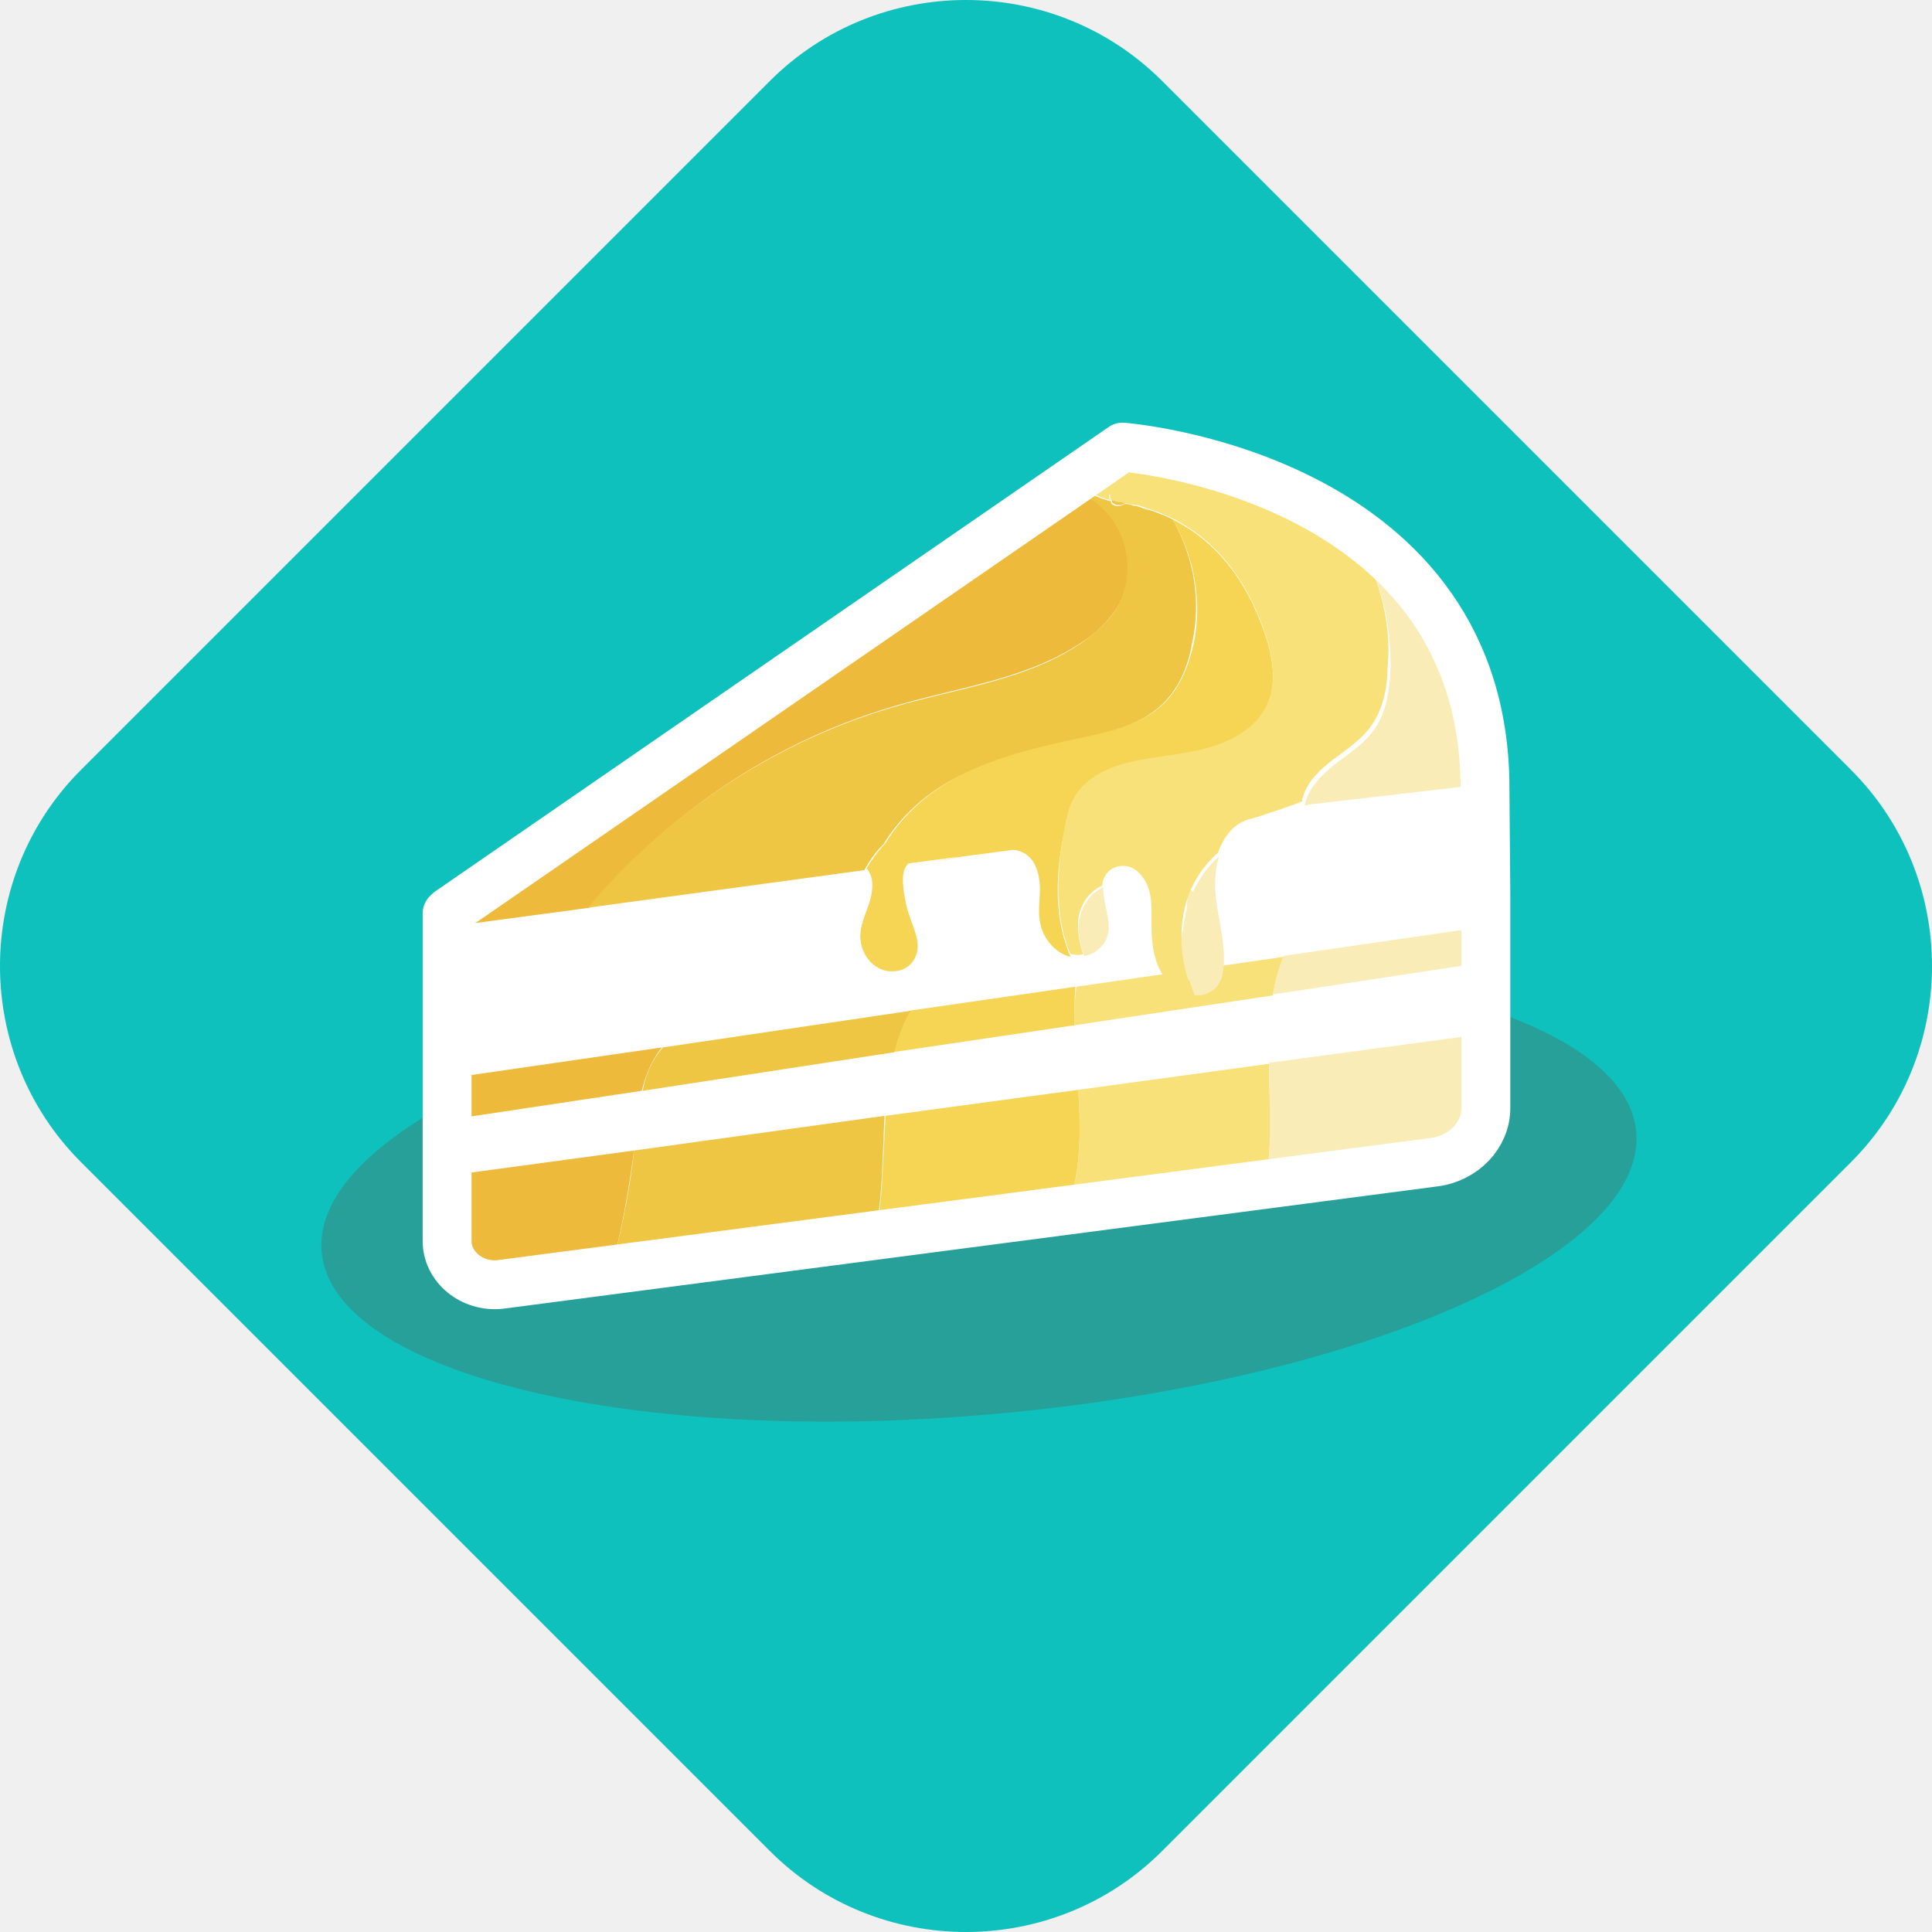
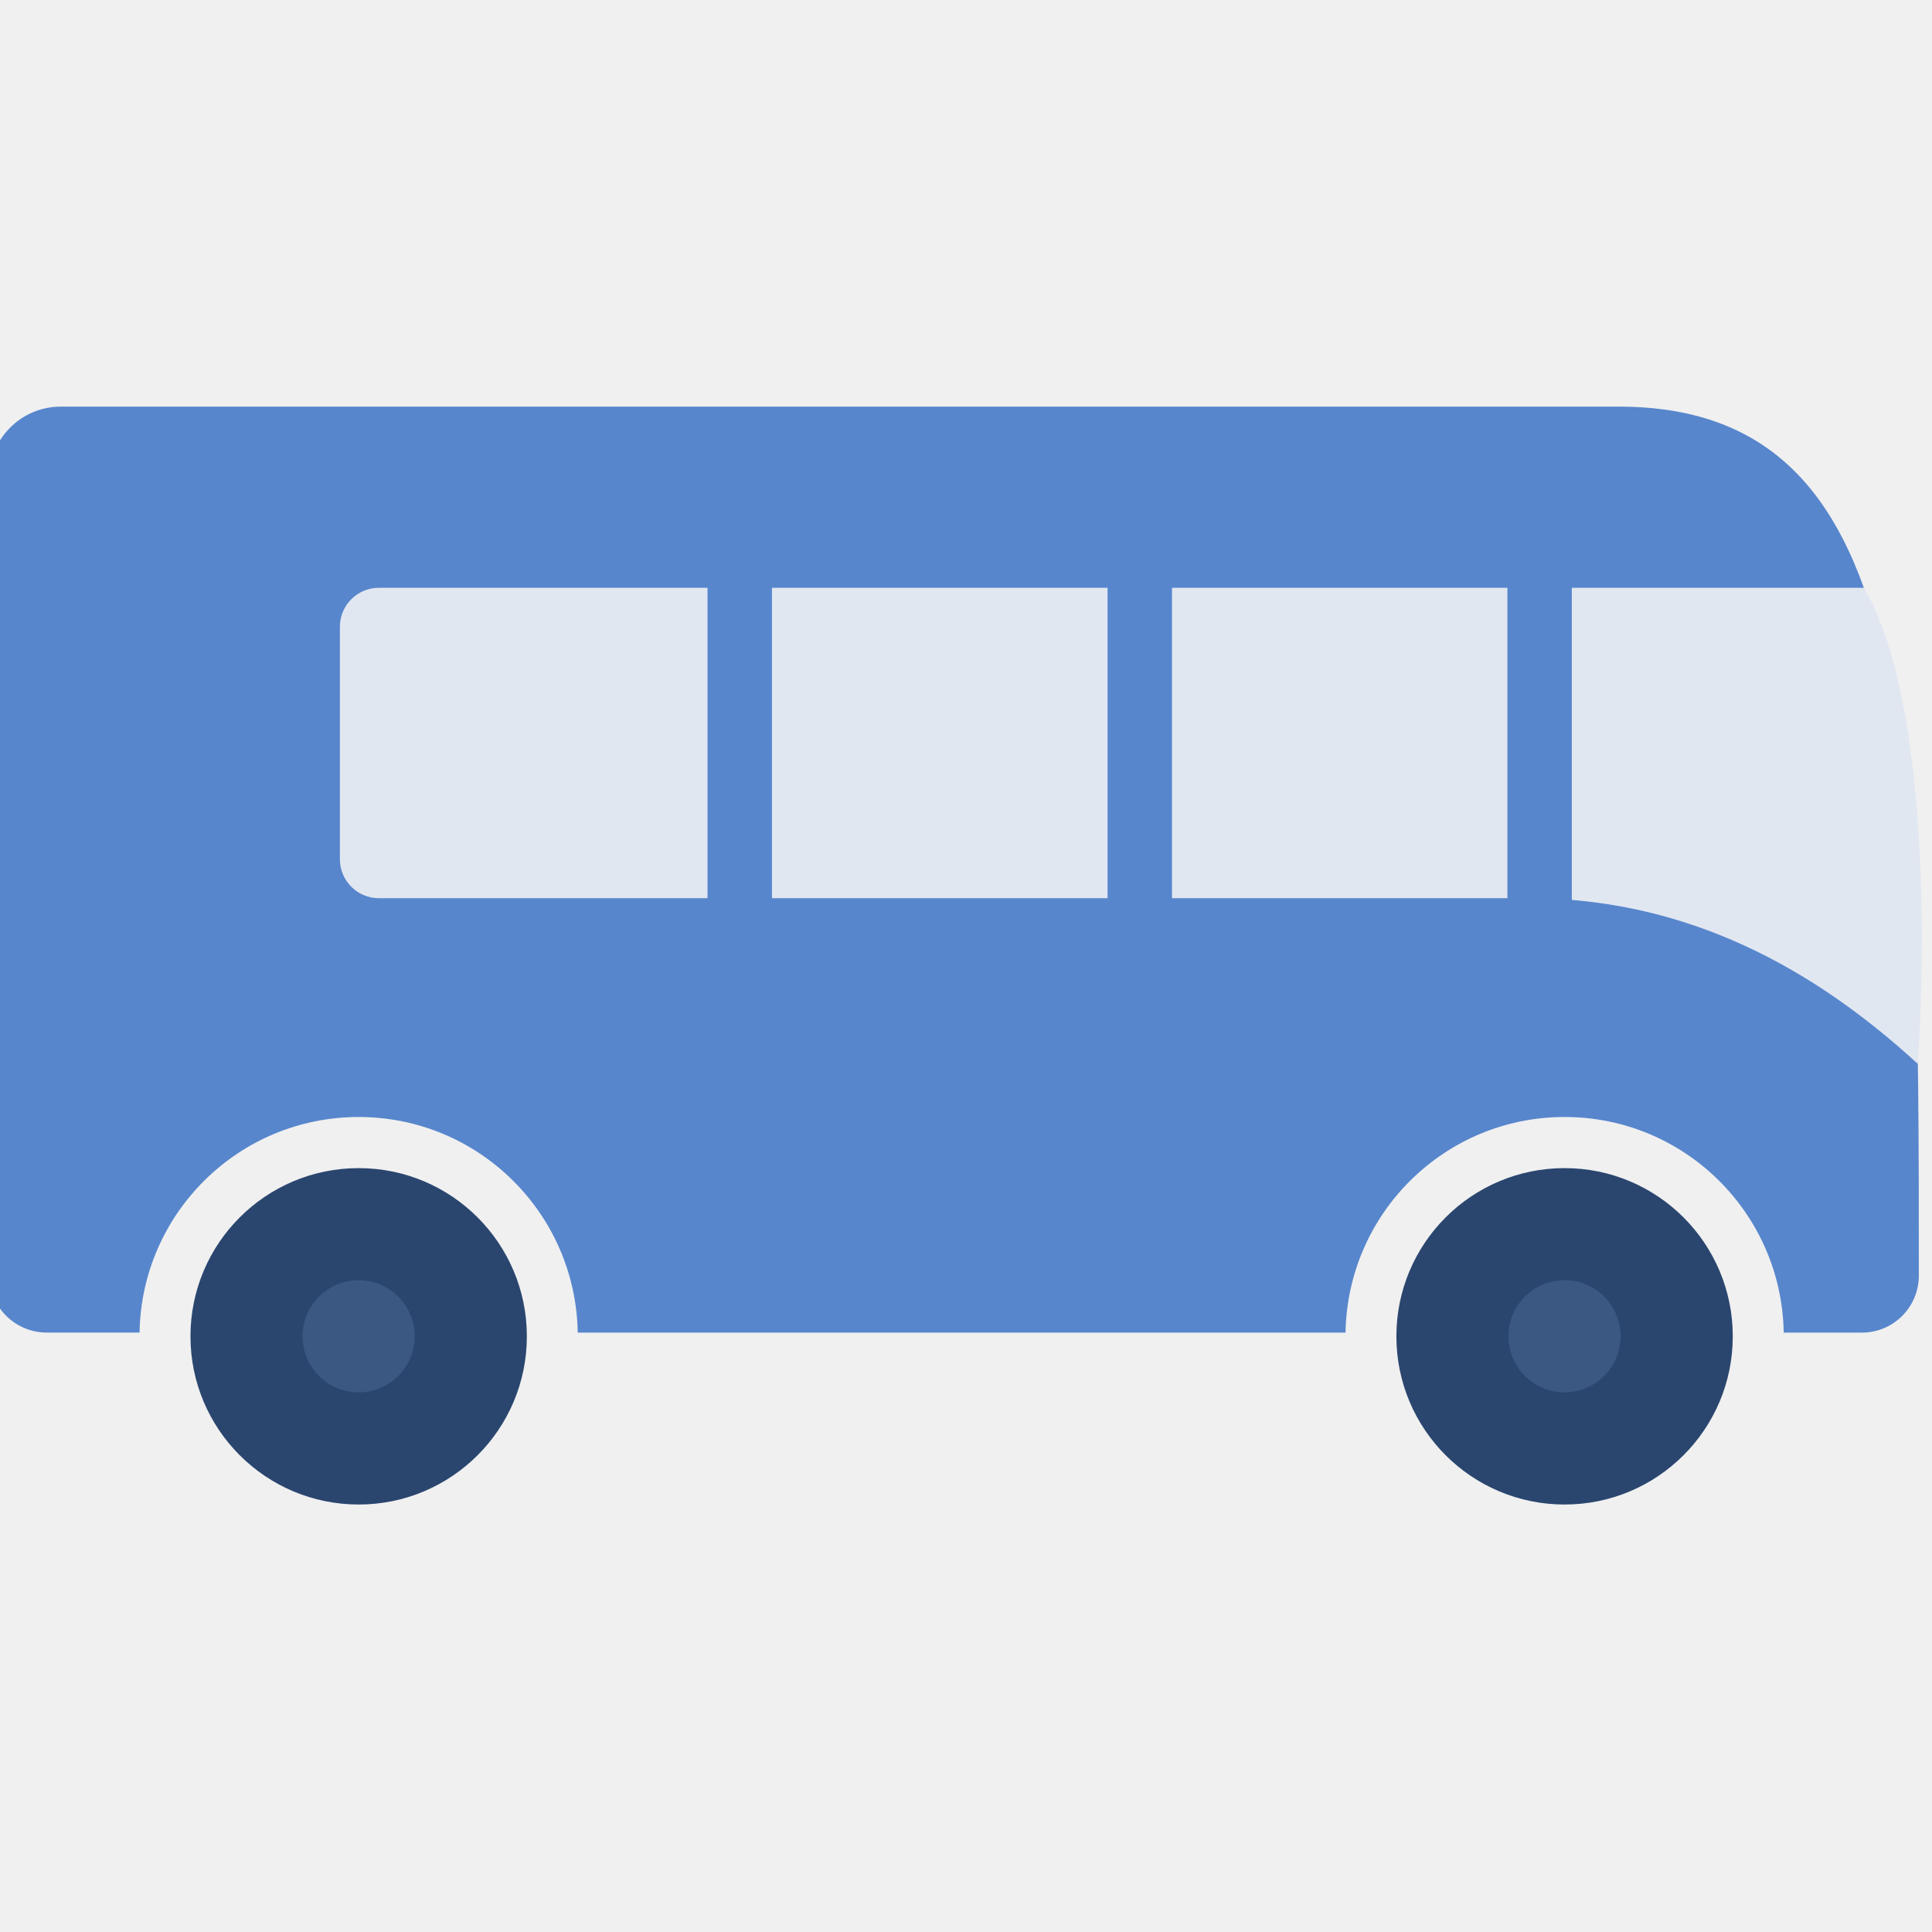
- <svg xmlns="http://www.w3.org/2000/svg" version="1.1" id="Layer_1" x="0px" y="0px" viewBox="0 0 200.5 200.5" enable-background="new 0 0 200.5 200.5" xml:space="preserve">
-   <path fill="#0EC1BC" d="M192.1,120.6l-71.5,71.5c-11.2,11.2-29.5,11.2-40.7,0L8.4,120.6c-11.2-11.2-11.2-29.5,0-40.7L79.9,8.4  c11.2-11.2,29.5-11.2,40.7,0l71.5,71.5C203.3,91.1,203.3,109.4,192.1,120.6z" />
-   <ellipse transform="matrix(0.9958 -9.115107e-02 9.115107e-02 0.9958 -10.8562 9.7731)" fill="#27A09A" cx="101.6" cy="123.7" rx="68.5" ry="23.1" />
-   <g>
-     <path fill="#FFFFFF" d="M153.4,80.8c-0.8-30.3-37.1-32.9-37.1-32.9L47.3,94l0,0l-0.2,0.2l0,1.8l0-1.8v11.2v7.4v3.9v5.3v4.8   c0,2.6,2.6,4.6,5.4,4.3l95.7-12.2c3-0.4,5.2-2.7,5.2-5.4v-4.7V102v-3.4v-6.4L153.4,80.8L153.4,80.8z" />
-     <g>
-       <path fill="#F9E17A" d="M131.7,110.4l-19.8,2.7c0.2,3.3,0.3,6.6-0.4,9.8c-0.1,0.3-0.1,0.5-0.2,0.8l20.3-2.9    c0.2-1.5,0.2-3.1,0.2-4.6C131.8,114.2,131.7,112.3,131.7,110.4z" />
-       <path fill="#F6D555" d="M111.9,113.1l-20,2.7c-0.2,3.6-0.3,7.2-0.7,10.7l20.1-2.8c0.1-0.3,0.1-0.5,0.2-0.8    C112.2,119.6,112.1,116.4,111.9,113.1z" />
-       <path fill="#EDBA3B" d="M47.3,121.9v5.3c0,2.9,2.5,5.1,5.4,4.7l11.1-1.6c0.9-3.6,1.5-7.2,2-10.9L47.3,121.9z" />
-       <path fill="#EFC643" d="M65.8,119.4c-0.4,3.7-1.1,7.3-2,10.9l27.3-3.8c0.5-3.5,0.5-7.1,0.7-10.7L65.8,119.4z" />
-       <path fill="#F9ECB7" d="M131.8,116.1c0,1.5,0,3.1-0.2,4.6l16.4-2.3c3-0.4,5.2-2.9,5.2-5.9v-5.1l-21.5,2.9    C131.7,112.3,131.8,114.2,131.8,116.1z" />
-       <path fill="#F9E17A" d="M111.5,106.4l20.6-3.1c0.2-1.4,0.6-2.7,1.1-4l-21.5,3.1C111.5,103.7,111.5,105,111.5,106.4z" />
-       <path fill="#F9ECB7" d="M132.1,103.2l21.1-3.2v-3.7l-20,2.9C132.7,100.5,132.3,101.9,132.1,103.2z" />
-       <path fill="#EDBA3B" d="M68.6,108.8c0,0,0.1-0.1,0.1-0.1l-21.4,3.1v4.3l19.3-2.9C67,111.6,67.6,110.1,68.6,108.8z" />
-       <path fill="#F6D555" d="M111.5,106.4c0-1.3,0-2.7,0.1-4l-17.3,2.5c-0.8,1.3-1.3,2.8-1.7,4.3L111.5,106.4z" />
-       <path fill="#EFC643" d="M66.7,113.2l26.1-4c0.4-1.5,0.9-3,1.7-4.3l-25.7,3.8c0,0-0.1,0.1-0.1,0.1C67.6,110.1,67,111.6,66.7,113.2z    " />
-       <g>
-         <path fill="none" d="M135.6,83.5l0.1,0C135.7,83.5,135.7,83.5,135.6,83.5z" />
-         <path fill="#F6D555" d="M135.7,83.5l-0.1,0C135.5,83.7,135.7,83.5,135.7,83.5z" />
-         <path fill="#F9ECB7" d="M123.4,92.1c1.2,1.3,1.8,3,2.2,4.7c0.3,1.2,0.5,2.6-0.1,3.7c-0.6,1.1-2.2,1.7-3.1,0.8     c-1-1-0.4-2.6,0.1-3.9c0.7-1.9,0.9-4.1,0.5-6.1" />
-         <path fill="#F9ECB7" d="M112,95.6c-0.2,1.2,0.1,2.4,0.5,3.6c0.6-0.1,1.1-0.3,1.5-0.7c2.1-1.7,0.4-4.4,0.5-6.4     C113.1,92.7,112.2,94.1,112,95.6z" />
-         <path fill="#F9ECB7" d="M123.4,93.6c-1.1,3.1-0.7,6.6,0.6,9.7c0.3,0,0.7,0,1-0.1c1.6-0.5,1.9-1.8,2-3c0.2-2.7-0.8-5.4-0.9-8.2     c0-1,0.1-2.1,0.4-3.1C125.1,90.1,124,91.8,123.4,93.6z" />
-         <path fill="#F9ECB7" d="M139.9,54.5c3,4.4,4.6,9.7,4.4,15.1c-0.1,2.3-0.5,4.6-1.9,6.4c-1.1,1.4-2.7,2.4-4.1,3.5     c-1.3,1.1-2.6,2.4-2.9,4.1c0.1,0,0.2-0.1,0.3-0.1c0.1,0,0.1,0,0.1,0l15.5-1.8c1-0.1,1.8-1,1.7-2     C152.2,67.5,146.6,59.6,139.9,54.5z" />
-         <path fill="#F6D555" d="M131.2,65.6c-1.9-5.5-5-9.4-9.5-11.7c2.2,3.8,3.1,8.4,2.2,12.8c-0.5,2.3-1.4,4.6-3.1,6.3     c-2.4,2.3-5.8,2.9-9,3.6c-4.7,1-9.5,2.1-13.6,4.7c-2.5,1.5-4.8,3.7-6.3,6.2c0,0,0,0,0,0c-0.1,0.1-0.1,0.1-0.2,0.2     c-0.7,0.8-1.3,1.6-1.8,2.5l0.1,0c0.7,0.9,0.6,2.1,0.3,3.2c-0.3,1.1-0.9,2.2-1,3.4c-0.2,1.9,1.2,4.1,3.4,4c0.9,0,1.8-0.5,2.2-1.3     c0.8-1.4,0-2.9-0.5-4.4c-0.4-1.1-0.6-2.3-0.7-3.5c0-0.7,0-1.5,0.6-2c0,0,0,0,0,0l5.3-0.7c-1,0.2-2,0.4-2.9,0.6l3.1-0.6l5.3-0.7     c0.4,0,0.7,0.1,1.1,0.3c1.2,0.6,1.6,2,1.7,3.2c0.1,1.3-0.2,2.6,0,3.8c0.2,1.7,1.5,3.4,3.2,3.8c-0.3-0.7-0.5-1.3-0.7-2     c-1-3.6-0.7-7.5,0.1-11.2c0.2-1.1,0.5-2.2,1-3.1c0.4-0.7,0.9-1.2,1.6-1.7c0.5-0.4,1-0.7,1.5-1c2.8-1.4,6-1.5,9.1-2     c3.1-0.6,6.3-1.9,7.7-4.7C132.6,71,132.1,68.1,131.2,65.6z" />
-         <path fill="none" d="M116.8,52.2C116.8,52.2,116.8,52.2,116.8,52.2c-0.2,0-0.3-0.1-0.5-0.1C116.5,52.2,116.6,52.2,116.8,52.2z" />
-         <path fill="none" d="M117.8,52.5c-0.3-0.1-0.6-0.2-1-0.2c0,0,0,0,0,0C117.1,52.3,117.4,52.4,117.8,52.5z" />
-         <path fill="none" d="M117.9,52.5c0.4,0.1,0.8,0.2,1.2,0.4C118.7,52.7,118.3,52.6,117.9,52.5z" />
-         <path fill="none" d="M119.2,52.9c0.9,0.3,1.7,0.6,2.5,1C120.9,53.5,120.1,53.2,119.2,52.9z" />
-         <path fill="#F9E17A" d="M115.2,51.3c0,0.2,0,0.4,0.1,0.6c0,0,0.1,0,0.1,0c0-0.2,0-0.3,0-0.5C115.3,51.4,115.3,51.3,115.2,51.3z" />
-         <path fill="#F9E17A" d="M139.9,54.5c-10.6-8.2-23.9-9.2-23.9-9.2l-1.2,0.9l-2.5,1.8l-2.5,1.8c1,0.2,1.9,0.4,2.9,0.7     c0.5,0.7,1.4,1.1,2.5,1.4c-0.1-0.2-0.1-0.4-0.1-0.6c0.1,0,0.1,0.1,0.2,0.1c0,0.2,0,0.3,0,0.5c0.3,0.1,0.6,0.1,0.9,0.2     c0.2,0,0.3,0.1,0.5,0.1c0.3,0.1,0.6,0.1,1,0.2c0.1,0,0.1,0,0.2,0c0.4,0.1,0.8,0.2,1.2,0.4c0,0,0,0,0.1,0c0.9,0.3,1.7,0.6,2.5,1     c0,0,0,0,0,0v0c4.5,2.3,7.6,6.2,9.5,11.7c0.9,2.5,1.4,5.4,0.2,7.8c-1.4,2.8-4.6,4.1-7.7,4.7c-3.1,0.6-6.3,0.7-9.1,2     c-1.2,0.6-2.4,1.5-3.1,2.7c-0.6,1-0.8,2.1-1,3.1c-0.7,3.7-1,7.6-0.1,11.2c0.2,0.7,0.4,1.4,0.7,2c0.2,0,0.4,0.1,0.7,0.1     c0.2,0,0.4,0,0.6-0.1c-0.4-1.2-0.6-2.4-0.5-3.6c0.2-1.5,1.1-2.9,2.5-3.5c0-0.6,0.3-1.2,0.8-1.6c0.8-0.6,2-0.6,2.8,0.1     c1.7,1.5,1.5,3.6,1.5,5.5c0,2.3,0.3,4.8,2.1,6.3c0.6,0.5,1.4,0.8,2.2,0.8c-1.3-3-1.6-6.5-0.6-9.7c0.6-1.8,1.7-3.5,3.2-4.8     c0.6-1.7,1.7-3.1,3.3-3.5c0.6-0.1,4.3-1.4,5.4-1.8c0.3-1.7,1.5-3,2.9-4.1c1.4-1.1,3-2.1,4.1-3.5c1.4-1.8,1.9-4.2,1.9-6.4     C144.5,64.3,142.9,58.9,139.9,54.5z" />
-         <path fill="#EFC643" d="M115.4,51.9c0,0.1,0,0.1,0,0.2c0.3,0.4,1,0.4,1.4,0.1c-0.2,0-0.3-0.1-0.5-0.1     C116,52.1,115.7,52,115.4,51.9z" />
-         <path fill="#EFC643" d="M117.8,52.5c0.1,0,0.1,0,0.2,0C117.9,52.5,117.8,52.5,117.8,52.5z" />
-         <polygon fill="#EFC643" points="121.7,53.9 121.7,53.9 121.7,53.9    " />
-         <path fill="#EFC643" d="M119.1,52.9C119.2,52.9,119.2,52.9,119.1,52.9C119.2,52.9,119.2,52.9,119.1,52.9z" />
-         <path fill="#EDBA3B" d="M93.8,73c6.4-1.8,13.2-2.7,18.7-6.5c1.5-1,2.8-2.3,3.7-3.9c1.3-2.5,1.2-5.8-0.3-8.2     c-1.4-2.3-3.9-3.9-6.6-4.2L48.9,94.8c-0.4,0.3-0.2,1,0.4,1l11.9-1.6C69.6,84,81.1,76.5,93.8,73z" />
-         <path fill="#EFC643" d="M121.7,53.9C121.7,53.9,121.7,53.9,121.7,53.9c-0.8-0.4-1.6-0.7-2.5-1c0,0,0,0-0.1,0     c-0.4-0.1-0.8-0.3-1.2-0.4c-0.1,0-0.1,0-0.2,0c-0.3-0.1-0.6-0.2-1-0.2c-0.4,0.3-1.1,0.3-1.4-0.1c0-0.1,0-0.1,0-0.2     c0,0-0.1,0-0.1,0c0,0,0,0.1,0,0.1c0,0,0-0.1,0-0.1c-1.1-0.3-2-0.6-2.5-1.4c-1-0.3-1.9-0.5-2.9-0.7l-0.6,0.4     c2.7,0.3,5.2,1.9,6.6,4.2c1.5,2.5,1.6,5.7,0.3,8.2c-0.8,1.6-2.2,2.8-3.7,3.9c-5.4,3.8-12.3,4.7-18.7,6.5     c-12.7,3.5-24.2,11-32.7,21.1l28.7-3.9c0.5-0.9,1.1-1.8,1.8-2.5c0.1-0.1,0.1-0.1,0.2-0.2c1.5-2.5,3.8-4.7,6.3-6.2     c4.1-2.5,8.9-3.7,13.6-4.7c3.2-0.7,6.6-1.3,9-3.6c1.7-1.6,2.7-3.9,3.1-6.3C124.7,62.4,123.9,57.8,121.7,53.9z" />
-       </g>
-     </g>
-     <path fill="none" stroke="#FFFFFF" stroke-width="5.074" stroke-linecap="round" stroke-linejoin="round" stroke-miterlimit="10" d="   M154.1,80.8c-0.8-31.6-37.6-34.4-37.6-34.4L46.6,94.6l0,0l-0.2,0.2l0,0l0,0v11.7v7.7v4.1v5.5v5c0,2.7,2.6,4.8,5.5,4.5l97-12.7   c3-0.4,5.3-2.8,5.3-5.6v-4.9v-7v-3.5v-6.7L154.1,80.8L154.1,80.8z" />
+ <svg xmlns="http://www.w3.org/2000/svg" version="1.1" width="350" height="350" viewBox="0 0 350 350" xml:space="preserve">
+   <defs>
+ </defs>
+   <g id="icon" style="stroke: none; stroke-width: 1; stroke-dasharray: none; stroke-linecap: butt; stroke-linejoin: miter; stroke-miterlimit: 10; fill: none; fill-rule: nonzero; opacity: 1;" transform="translate(-1.944444 -1.944444) scale(3.89 3.89)">
+     <path d="M 75.886 19.437 H 3.328 C 1.49 19.437 0 20.927 0 22.765 V 59.88 c 0 1.48 1.2 2.679 2.679 2.679 h 4.32 C 7.091 57 11.62 52.519 17.202 52.519 c 5.582 0 10.111 4.481 10.203 10.041 h 35.757 c 0.092 -5.56 4.621 -10.041 10.203 -10.041 c 5.582 0 10.111 4.481 10.203 10.041 h 0.836 h 2.808 c 1.463 0 2.648 -1.188 2.649 -2.65 C 89.876 34.865 89.616 19.437 75.886 19.437 z" style="stroke: none; stroke-width: 1; stroke-dasharray: none; stroke-linecap: butt; stroke-linejoin: miter; stroke-miterlimit: 10; fill: rgb(87,134,204); fill-rule: nonzero; opacity: 1;" transform=" matrix(1 0 0 1 0 0) " stroke-linecap="round" />
+     <path d="M 89.816 50.048 c -5.048 -4.637 -10.78 -7.562 -17.617 -7.719 H 18.145 c -1.003 0 -1.816 -0.813 -1.816 -1.816 V 29.69 c 0 -1.003 0.813 -1.816 1.816 -1.816 h 69.154 C 89.861 32.148 90.328 41.881 89.816 50.048 z" style="stroke: none; stroke-width: 1; stroke-dasharray: none; stroke-linecap: butt; stroke-linejoin: miter; stroke-miterlimit: 10; fill: rgb(225,231,241); fill-rule: nonzero; opacity: 1;" transform=" matrix(1 0 0 1 0 0) " stroke-linecap="round" />
+     <rect x="33.45" y="24.81" rx="0" ry="0" width="3" height="18.84" style="stroke: none; stroke-width: 1; stroke-dasharray: none; stroke-linecap: butt; stroke-linejoin: miter; stroke-miterlimit: 10; fill: rgb(87,134,204); fill-rule: nonzero; opacity: 1;" transform=" matrix(1 0 0 1 0 0) " />
+     <rect x="52.08" y="24.81" rx="0" ry="0" width="3" height="18.84" style="stroke: none; stroke-width: 1; stroke-dasharray: none; stroke-linecap: butt; stroke-linejoin: miter; stroke-miterlimit: 10; fill: rgb(87,134,204); fill-rule: nonzero; opacity: 1;" transform=" matrix(1 0 0 1 0 0) " />
+     <rect x="70.7" y="24.81" rx="0" ry="0" width="3" height="18.84" style="stroke: none; stroke-width: 1; stroke-dasharray: none; stroke-linecap: butt; stroke-linejoin: miter; stroke-miterlimit: 10; fill: rgb(87,134,204); fill-rule: nonzero; opacity: 1;" transform=" matrix(1 0 0 1 0 0) " />
+     <circle cx="73.363" cy="62.733" r="7.833" style="stroke: none; stroke-width: 1; stroke-dasharray: none; stroke-linecap: butt; stroke-linejoin: miter; stroke-miterlimit: 10; fill: rgb(42,70,111); fill-rule: nonzero; opacity: 1;" transform="  matrix(1 0 0 1 0 0) " />
+     <circle cx="73.361" cy="62.731" r="2.611" style="stroke: none; stroke-width: 1; stroke-dasharray: none; stroke-linecap: butt; stroke-linejoin: miter; stroke-miterlimit: 10; fill: rgb(59,88,131); fill-rule: nonzero; opacity: 1;" transform="  matrix(1 0 0 1 0 0) " />
+     <circle cx="17.203" cy="62.733" r="7.833" style="stroke: none; stroke-width: 1; stroke-dasharray: none; stroke-linecap: butt; stroke-linejoin: miter; stroke-miterlimit: 10; fill: rgb(42,70,111); fill-rule: nonzero; opacity: 1;" transform="  matrix(1 0 0 1 0 0) " />
+     <circle cx="17.201" cy="62.731" r="2.611" style="stroke: none; stroke-width: 1; stroke-dasharray: none; stroke-linecap: butt; stroke-linejoin: miter; stroke-miterlimit: 10; fill: rgb(59,88,131); fill-rule: nonzero; opacity: 1;" transform="  matrix(1 0 0 1 0 0) " />
  </g>
</svg>
